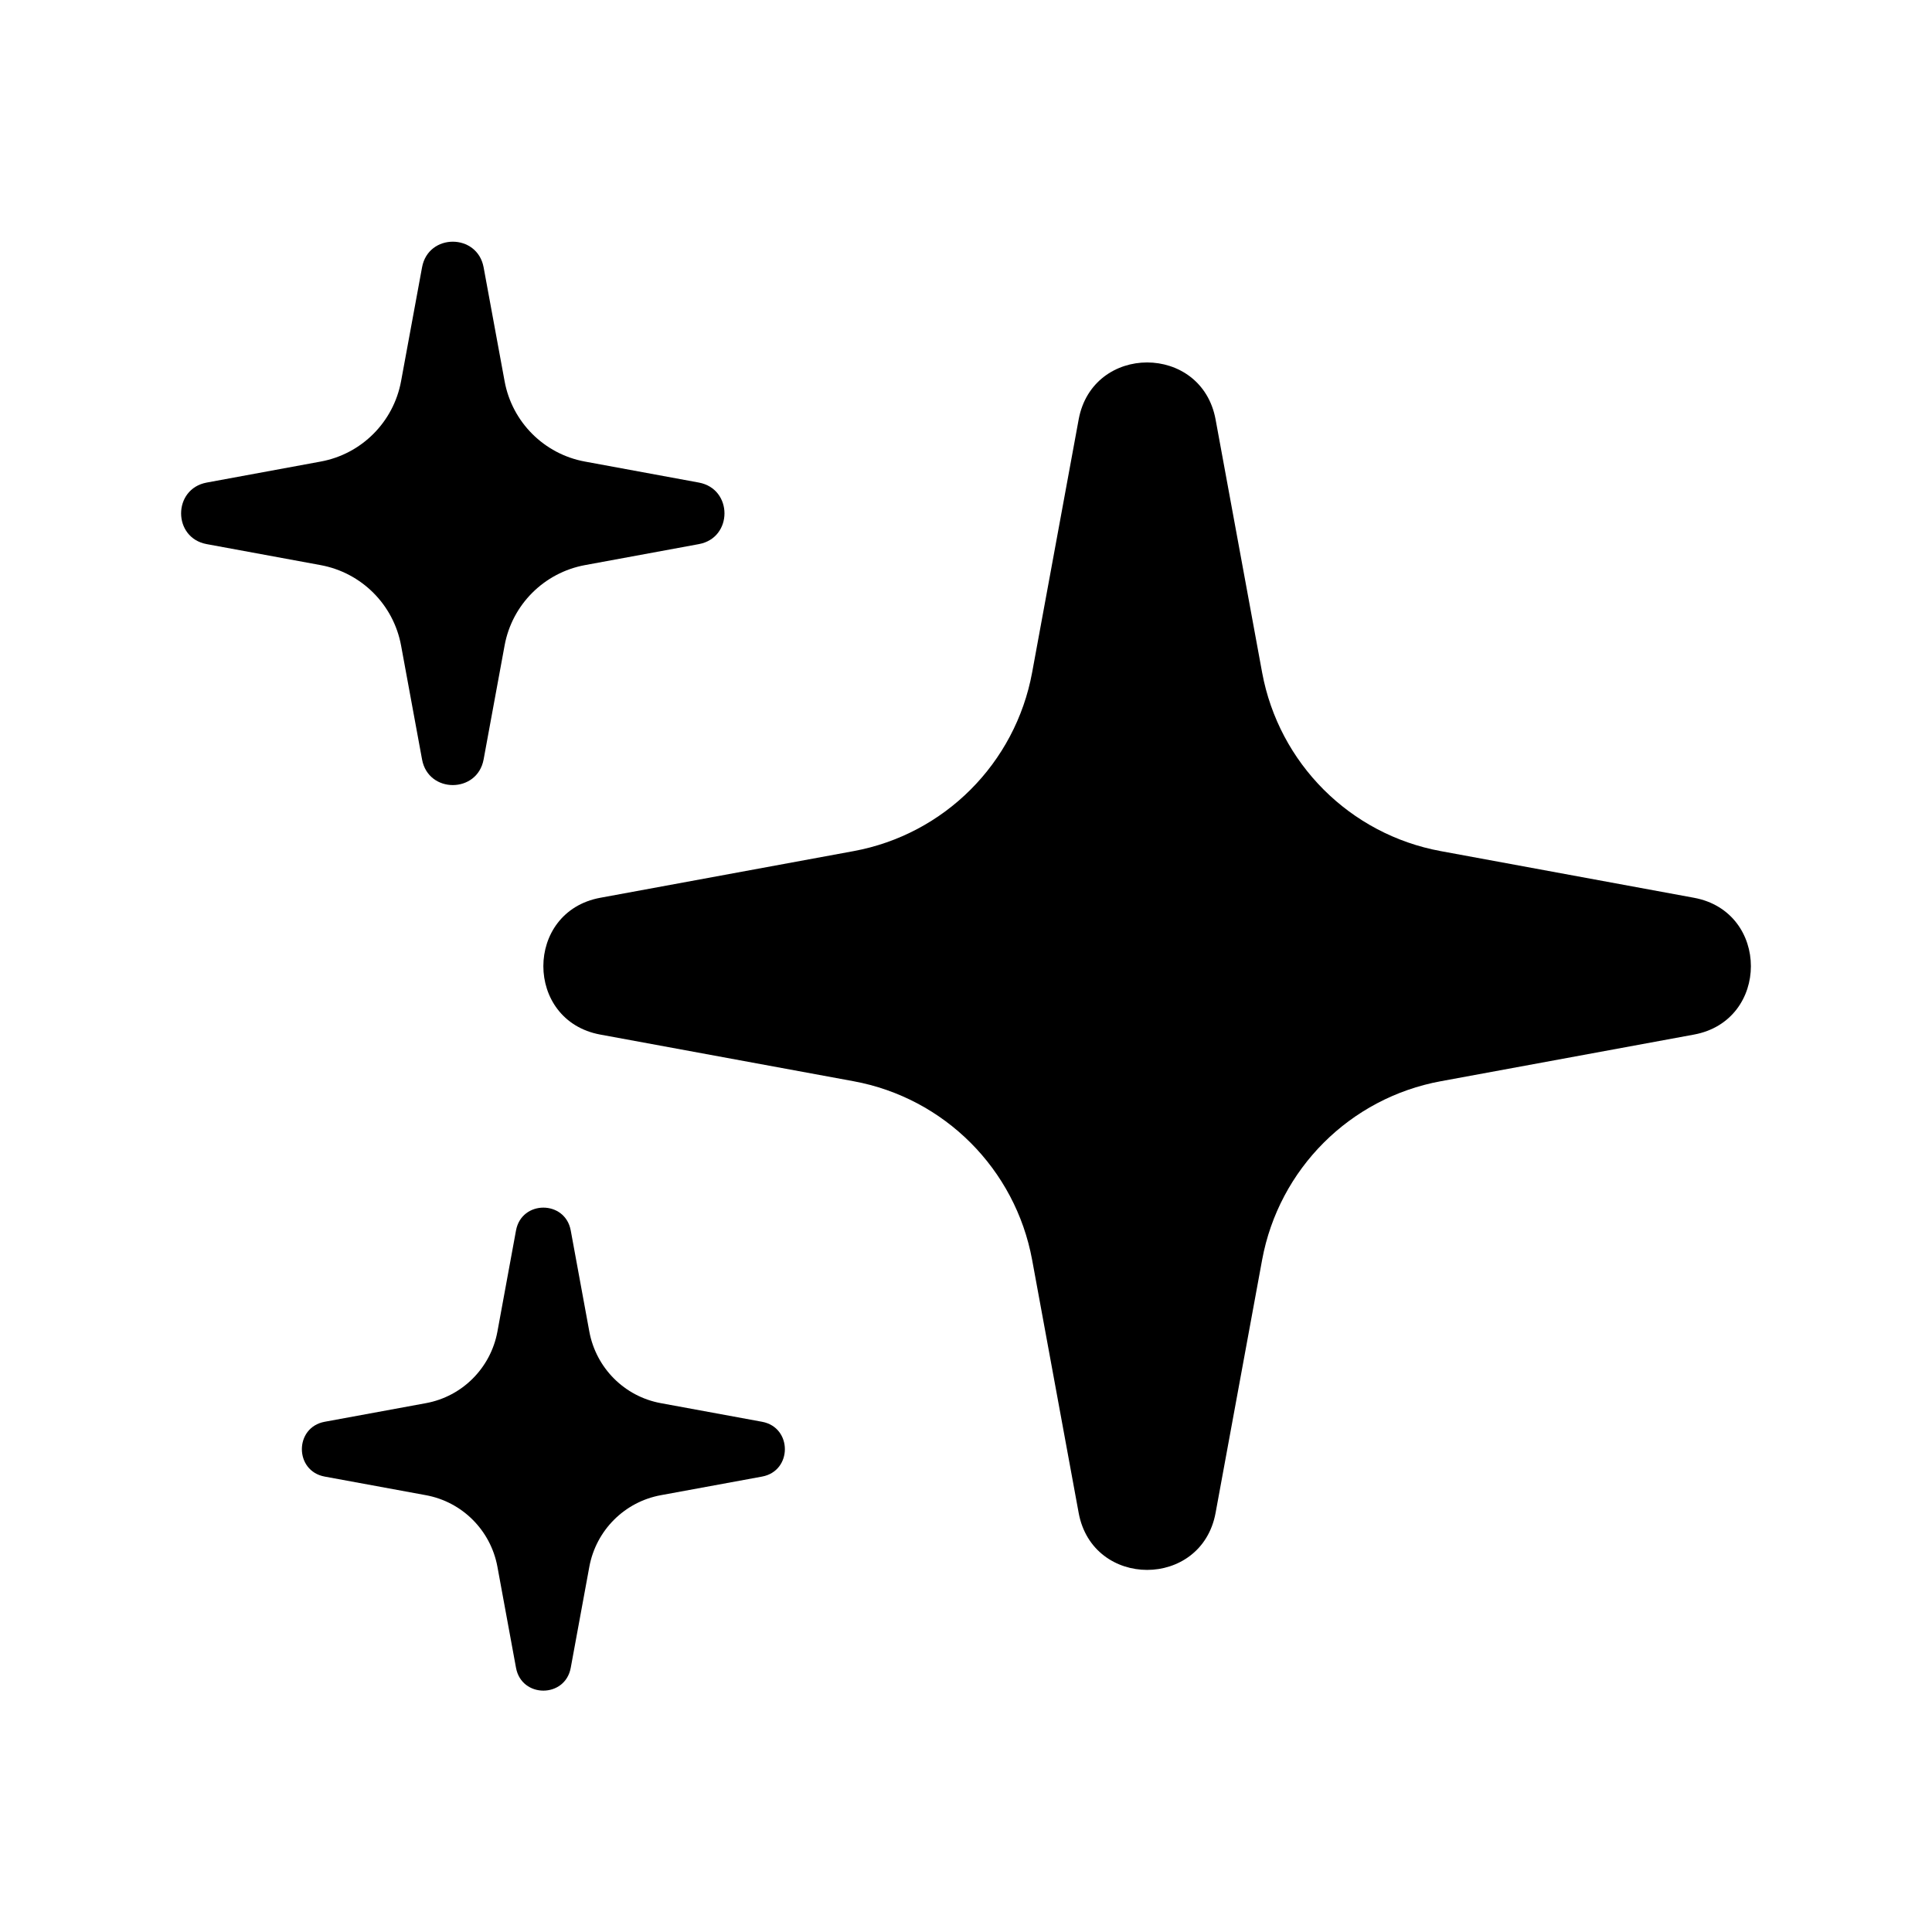
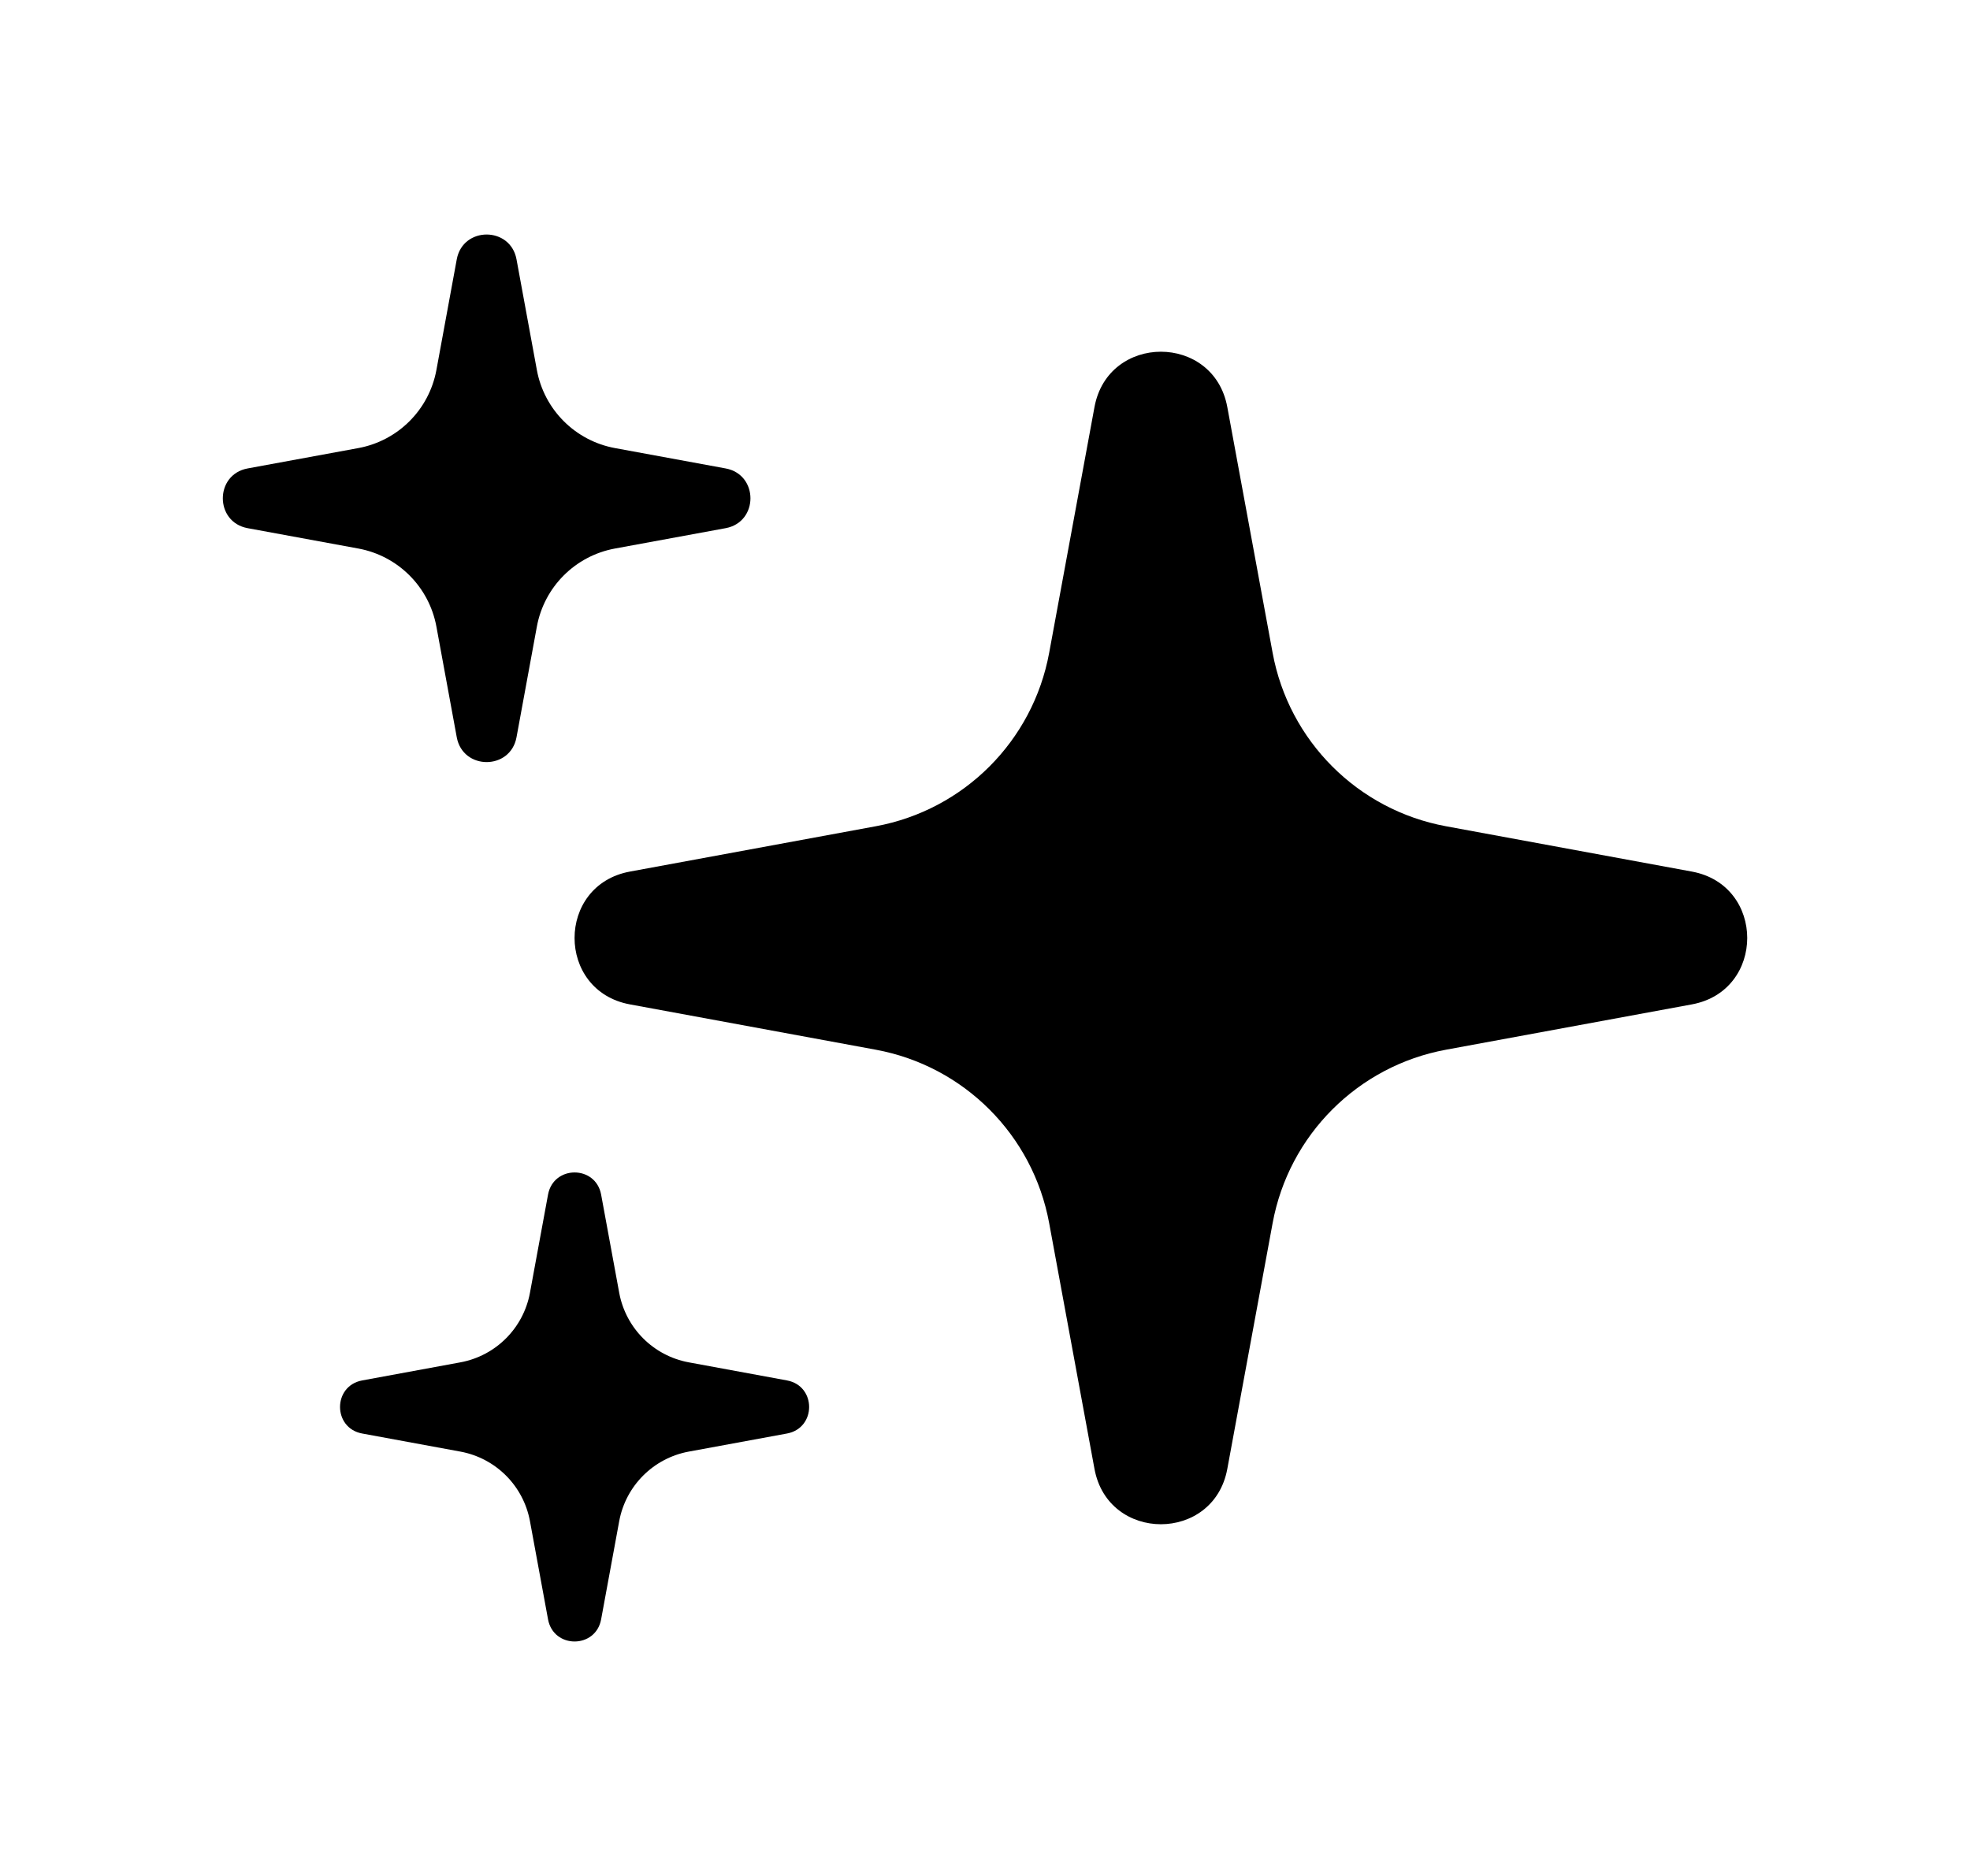
- <svg xmlns="http://www.w3.org/2000/svg" width="22" height="22" viewBox="0 0 22 22" fill="none">
-   <path d="M4.806 3.044C4.877 2.655 5.435 2.655 5.507 3.044L5.746 4.341C5.831 4.806 6.196 5.171 6.661 5.256L7.958 5.495C8.347 5.567 8.347 6.125 7.958 6.196L6.661 6.435C6.196 6.521 5.831 6.885 5.746 7.35L5.507 8.648C5.435 9.037 4.877 9.037 4.806 8.648L4.567 7.35C4.481 6.885 4.117 6.521 3.651 6.435L2.354 6.196C1.965 6.125 1.965 5.567 2.354 5.495L3.651 5.256C4.117 5.171 4.481 4.806 4.567 4.341L4.806 3.044Z" fill="black" />
-   <path d="M12.283 4.776C12.443 3.911 13.682 3.911 13.842 4.776L14.372 7.658C14.563 8.692 15.372 9.502 16.407 9.692L19.289 10.223C20.154 10.382 20.154 11.622 19.289 11.781L16.407 12.312C15.372 12.502 14.563 13.312 14.372 14.346L13.842 17.228C13.682 18.093 12.443 18.093 12.283 17.228L11.753 14.346C11.562 13.312 10.753 12.502 9.719 12.312L6.836 11.781C5.971 11.622 5.971 10.382 6.836 10.223L9.719 9.692C10.753 9.502 11.562 8.692 11.753 7.658L12.283 4.776Z" fill="black" />
-   <path d="M6.499 14.011C6.435 13.665 5.94 13.665 5.876 14.011L5.664 15.164C5.587 15.578 5.264 15.902 4.85 15.978L3.697 16.19C3.351 16.254 3.351 16.75 3.697 16.814L4.85 17.026C5.264 17.102 5.587 17.426 5.664 17.84L5.876 18.992C5.94 19.338 6.435 19.338 6.499 18.992L6.711 17.84C6.788 17.426 7.111 17.102 7.525 17.026L8.678 16.814C9.024 16.75 9.024 16.254 8.678 16.19L7.525 15.978C7.111 15.902 6.788 15.578 6.711 15.164L6.499 14.011Z" fill="black" />
+ <svg xmlns="http://www.w3.org/2000/svg" width="21" height="20" viewBox="0 0 21 20" fill="none">
+   <path d="M4.869 2.765C4.934 2.412 5.441 2.412 5.506 2.765L5.723 3.945C5.801 4.368 6.132 4.699 6.555 4.777L7.735 4.994C8.088 5.059 8.088 5.566 7.735 5.631L6.555 5.848C6.132 5.926 5.801 6.257 5.723 6.68L5.506 7.86C5.441 8.213 4.934 8.213 4.869 7.86L4.652 6.68C4.574 6.257 4.243 5.926 3.82 5.848L2.64 5.631C2.287 5.566 2.287 5.059 2.64 4.994L3.82 4.777C4.243 4.699 4.574 4.368 4.652 3.945L4.869 2.765Z" fill="black" />
+   <path d="M11.667 4.34C11.812 3.553 12.938 3.553 13.083 4.34L13.566 6.96C13.739 7.9 14.475 8.636 15.415 8.809L18.035 9.292C18.822 9.437 18.822 10.563 18.035 10.708L15.415 11.191C14.475 11.364 13.739 12.1 13.566 13.04L13.083 15.66C12.938 16.447 11.812 16.447 11.667 15.66L11.184 13.04C11.011 12.1 10.275 11.364 9.335 11.191L6.715 10.708C5.928 10.563 5.928 9.437 6.715 9.292L9.335 8.809C10.275 8.636 11.011 7.9 11.184 6.96L11.667 4.34Z" fill="black" />
+   <path d="M6.408 12.736C6.35 12.421 5.9 12.421 5.842 12.736L5.649 13.784C5.579 14.16 5.285 14.454 4.909 14.524L3.861 14.717C3.546 14.775 3.546 15.225 3.861 15.283L4.909 15.476C5.285 15.546 5.579 15.84 5.649 16.216L5.842 17.264C5.9 17.579 6.35 17.579 6.408 17.264L6.601 16.216C6.671 15.84 6.965 15.546 7.341 15.476L8.389 15.283C8.704 15.225 8.704 14.775 8.389 14.717L7.341 14.524C6.965 14.454 6.671 14.16 6.601 13.784L6.408 12.736Z" fill="black" />
</svg>
